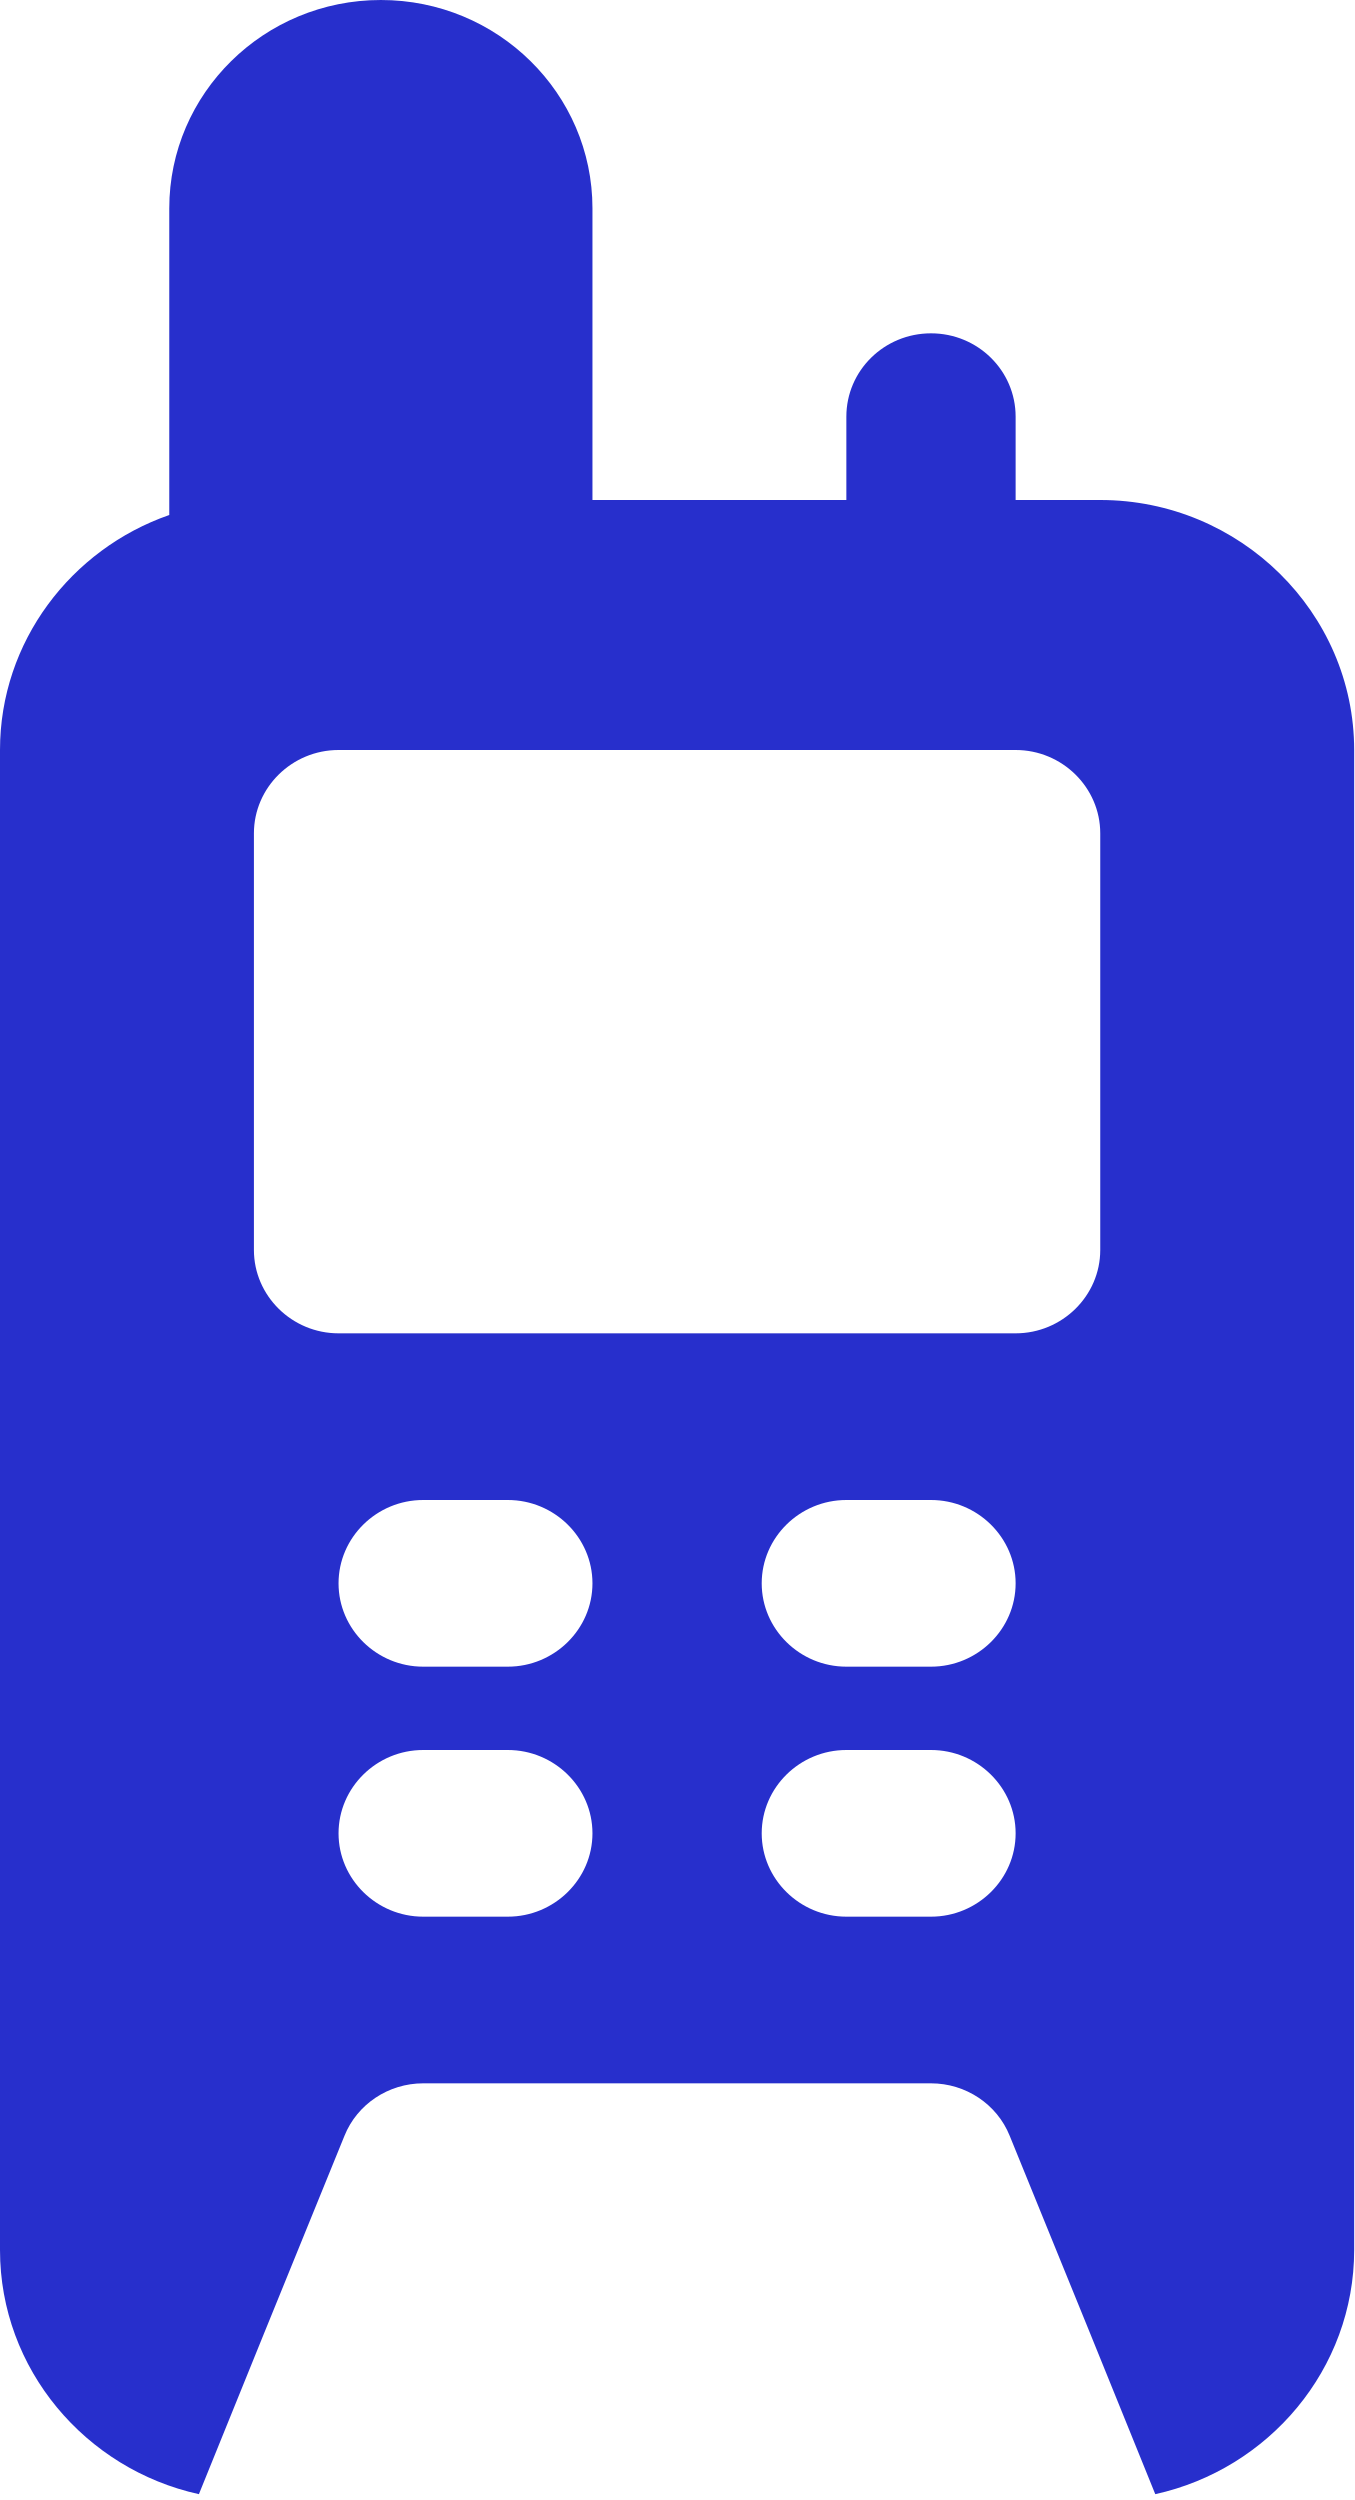
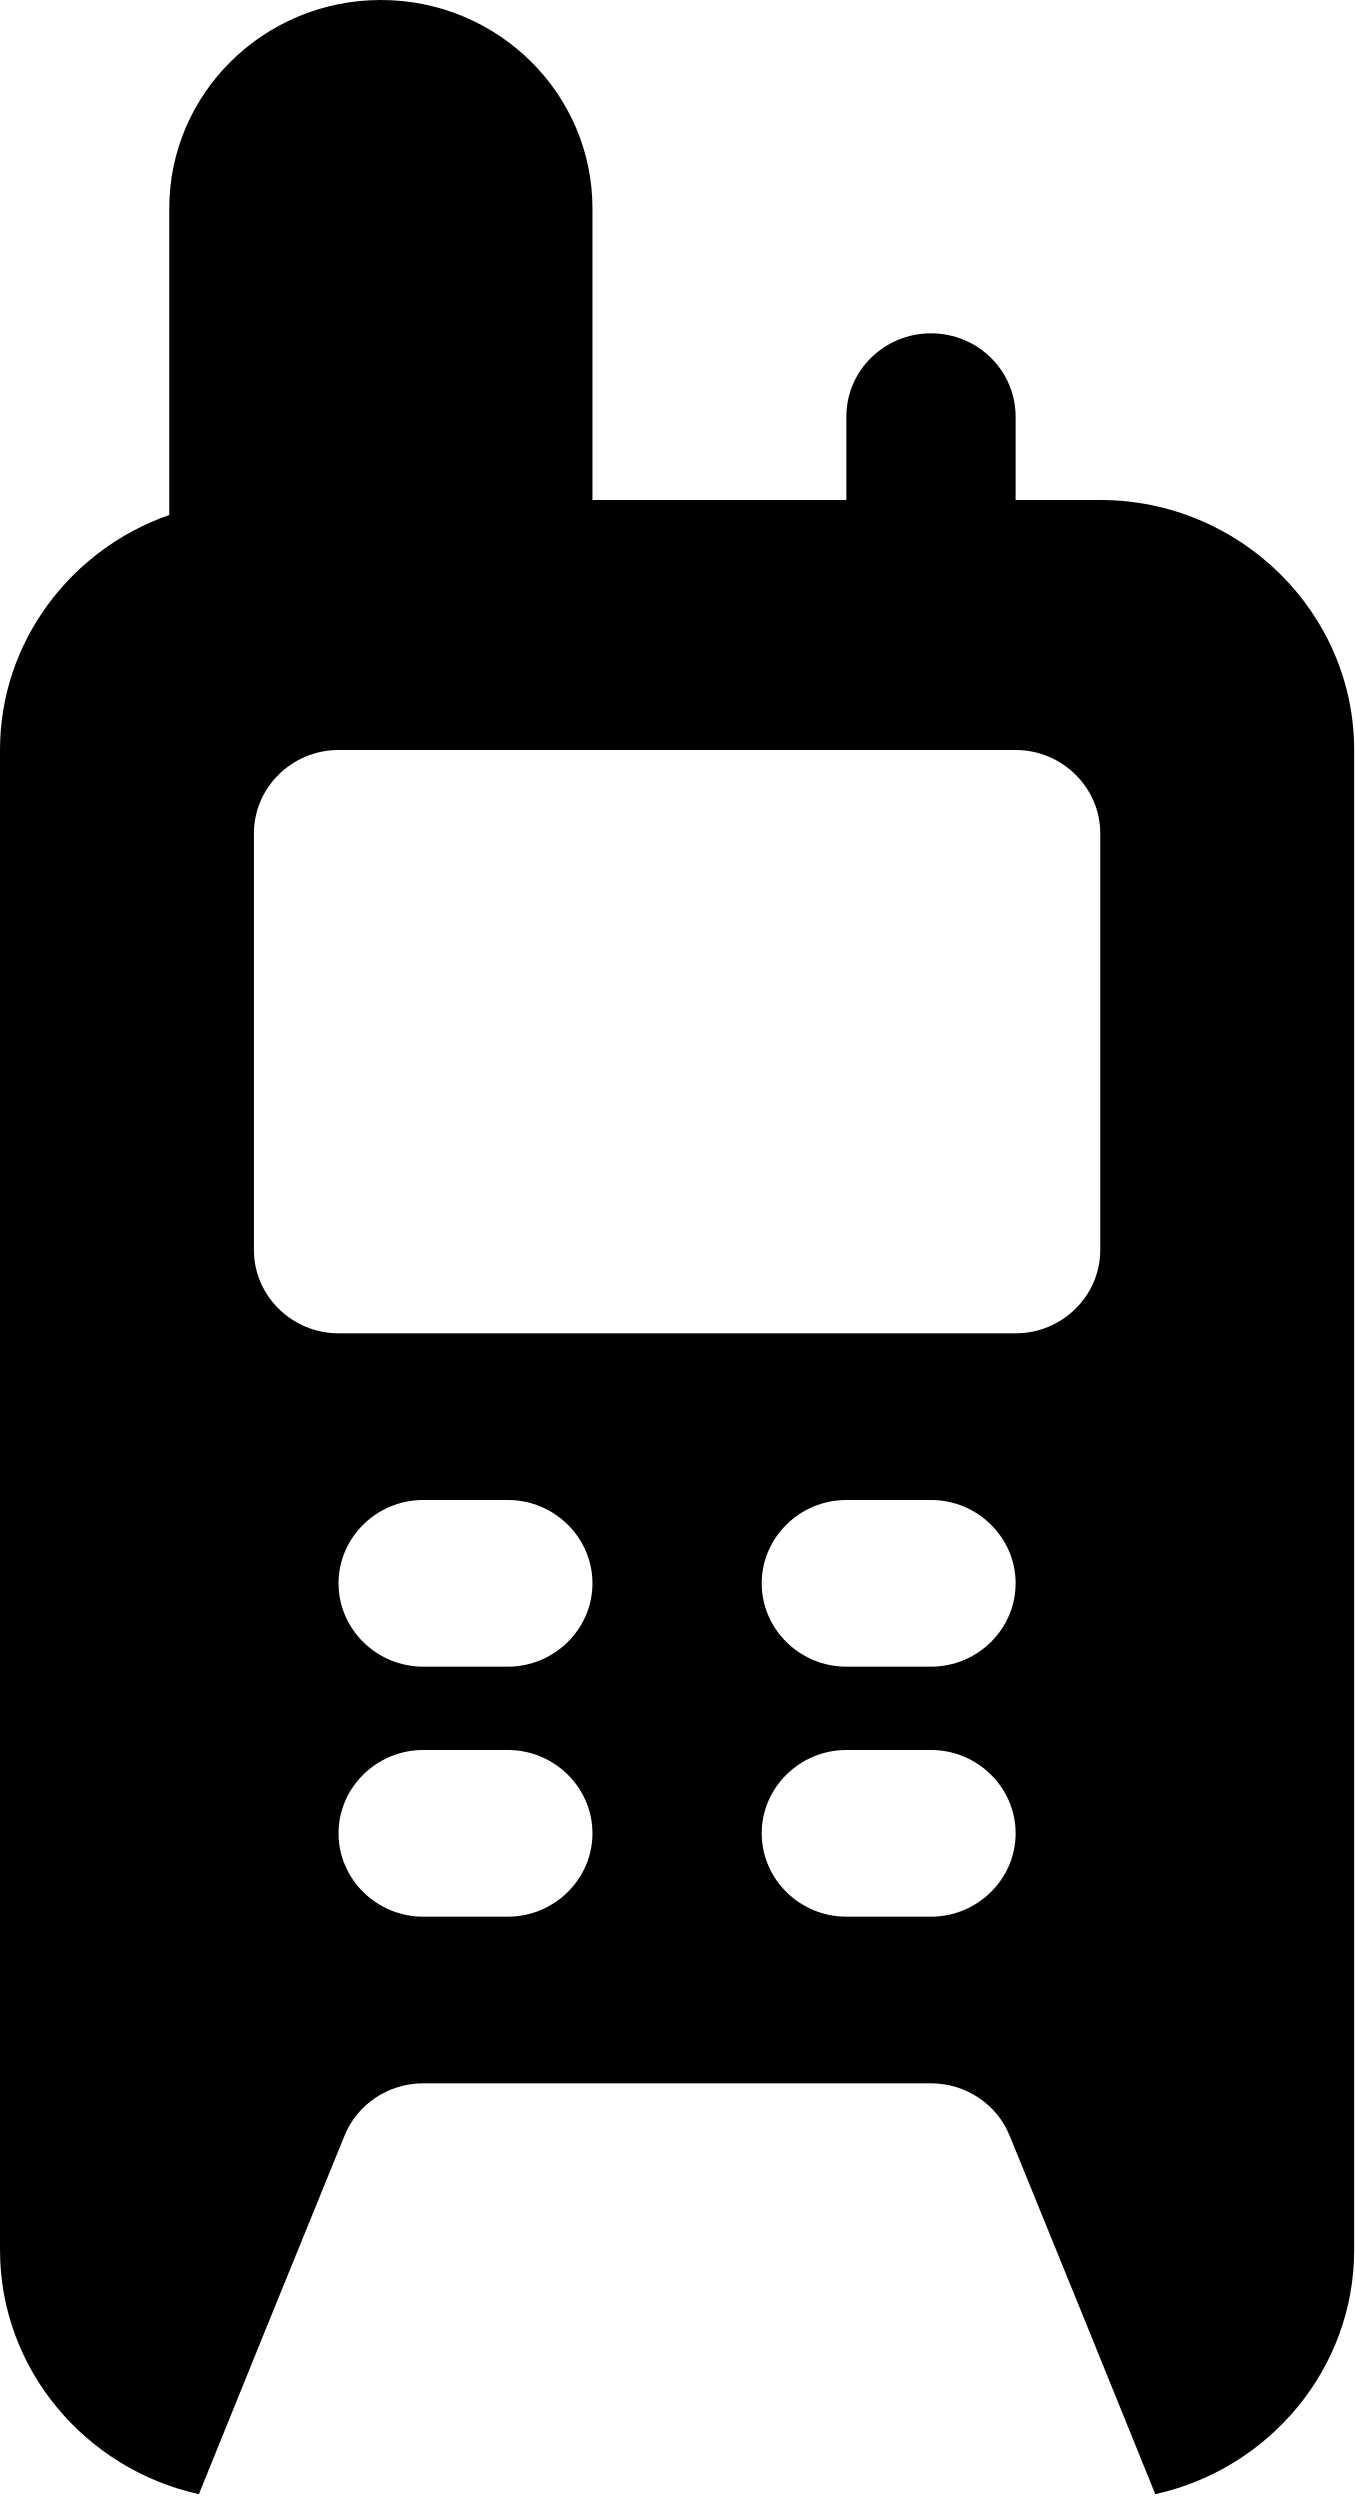
- <svg xmlns="http://www.w3.org/2000/svg" width="65" height="120" viewBox="0 0 65 120" fill="none">
-   <path fill-rule="evenodd" clip-rule="evenodd" d="M48.75 24H52.812C59.516 24 65 29.4 65 36V108C65 113.72 60.897 118.52 55.453 119.72L52.325 112L48.466 102.52C47.856 101 46.353 100 44.688 100H20.312C18.647 100 17.144 101 16.534 102.52L12.675 112L9.547 119.72C4.103 118.52 0 113.72 0 108V36C0 30.8 3.413 26.36 8.125 24.72V10C8.125 4.48 12.675 0 18.281 0C23.887 0 28.438 4.48 28.438 10V24H40.625V20C40.625 17.789 42.442 16 44.688 16C46.933 16 48.75 17.789 48.75 20V24ZM20.312 92H24.375C26.609 92 28.438 90.2 28.438 88C28.438 85.8 26.609 84 24.375 84H20.312C18.078 84 16.25 85.8 16.25 88C16.25 90.2 18.078 92 20.312 92ZM24.375 80H20.312C18.078 80 16.25 78.2 16.25 76C16.25 73.8 18.078 72 20.312 72H24.375C26.609 72 28.438 73.8 28.438 76C28.438 78.2 26.609 80 24.375 80ZM40.625 92H44.688C46.922 92 48.75 90.2 48.75 88C48.75 85.8 46.922 84 44.688 84H40.625C38.391 84 36.562 85.8 36.562 88C36.562 90.2 38.391 92 40.625 92ZM44.688 80H40.625C38.391 80 36.562 78.2 36.562 76C36.562 73.8 38.391 72 40.625 72H44.688C46.922 72 48.75 73.8 48.75 76C48.75 78.2 46.922 80 44.688 80ZM16.25 64H48.75C50.984 64 52.812 62.2 52.812 60V40C52.812 37.8 50.984 36 48.75 36H16.25C14.016 36 12.188 37.8 12.188 40V60C12.188 62.2 14.016 64 16.25 64Z" fill="#272FCC" />
+ <svg xmlns="http://www.w3.org/2000/svg" width="65" height="120" viewBox="0 0 65 120">
+   <path fill-rule="evenodd" clip-rule="evenodd" d="M48.75 24H52.812C59.516 24 65 29.4 65 36V108C65 113.72 60.897 118.52 55.453 119.72L52.325 112L48.466 102.52C47.856 101 46.353 100 44.688 100H20.312C18.647 100 17.144 101 16.534 102.52L12.675 112L9.547 119.72C4.103 118.52 0 113.72 0 108V36C0 30.8 3.413 26.36 8.125 24.72V10C8.125 4.48 12.675 0 18.281 0C23.887 0 28.438 4.48 28.438 10V24H40.625V20C40.625 17.789 42.442 16 44.688 16C46.933 16 48.75 17.789 48.75 20V24ZM20.312 92H24.375C26.609 92 28.438 90.2 28.438 88C28.438 85.8 26.609 84 24.375 84H20.312C18.078 84 16.25 85.8 16.25 88C16.25 90.2 18.078 92 20.312 92ZM24.375 80H20.312C18.078 80 16.25 78.2 16.25 76C16.25 73.8 18.078 72 20.312 72H24.375C26.609 72 28.438 73.8 28.438 76C28.438 78.2 26.609 80 24.375 80ZM40.625 92H44.688C46.922 92 48.75 90.2 48.75 88C48.75 85.8 46.922 84 44.688 84H40.625C38.391 84 36.562 85.8 36.562 88C36.562 90.2 38.391 92 40.625 92ZM44.688 80H40.625C38.391 80 36.562 78.2 36.562 76C36.562 73.8 38.391 72 40.625 72H44.688C46.922 72 48.75 73.8 48.75 76C48.75 78.2 46.922 80 44.688 80ZM16.25 64H48.75C50.984 64 52.812 62.2 52.812 60V40C52.812 37.8 50.984 36 48.75 36H16.25C14.016 36 12.188 37.8 12.188 40V60C12.188 62.2 14.016 64 16.25 64Z" />
</svg>
